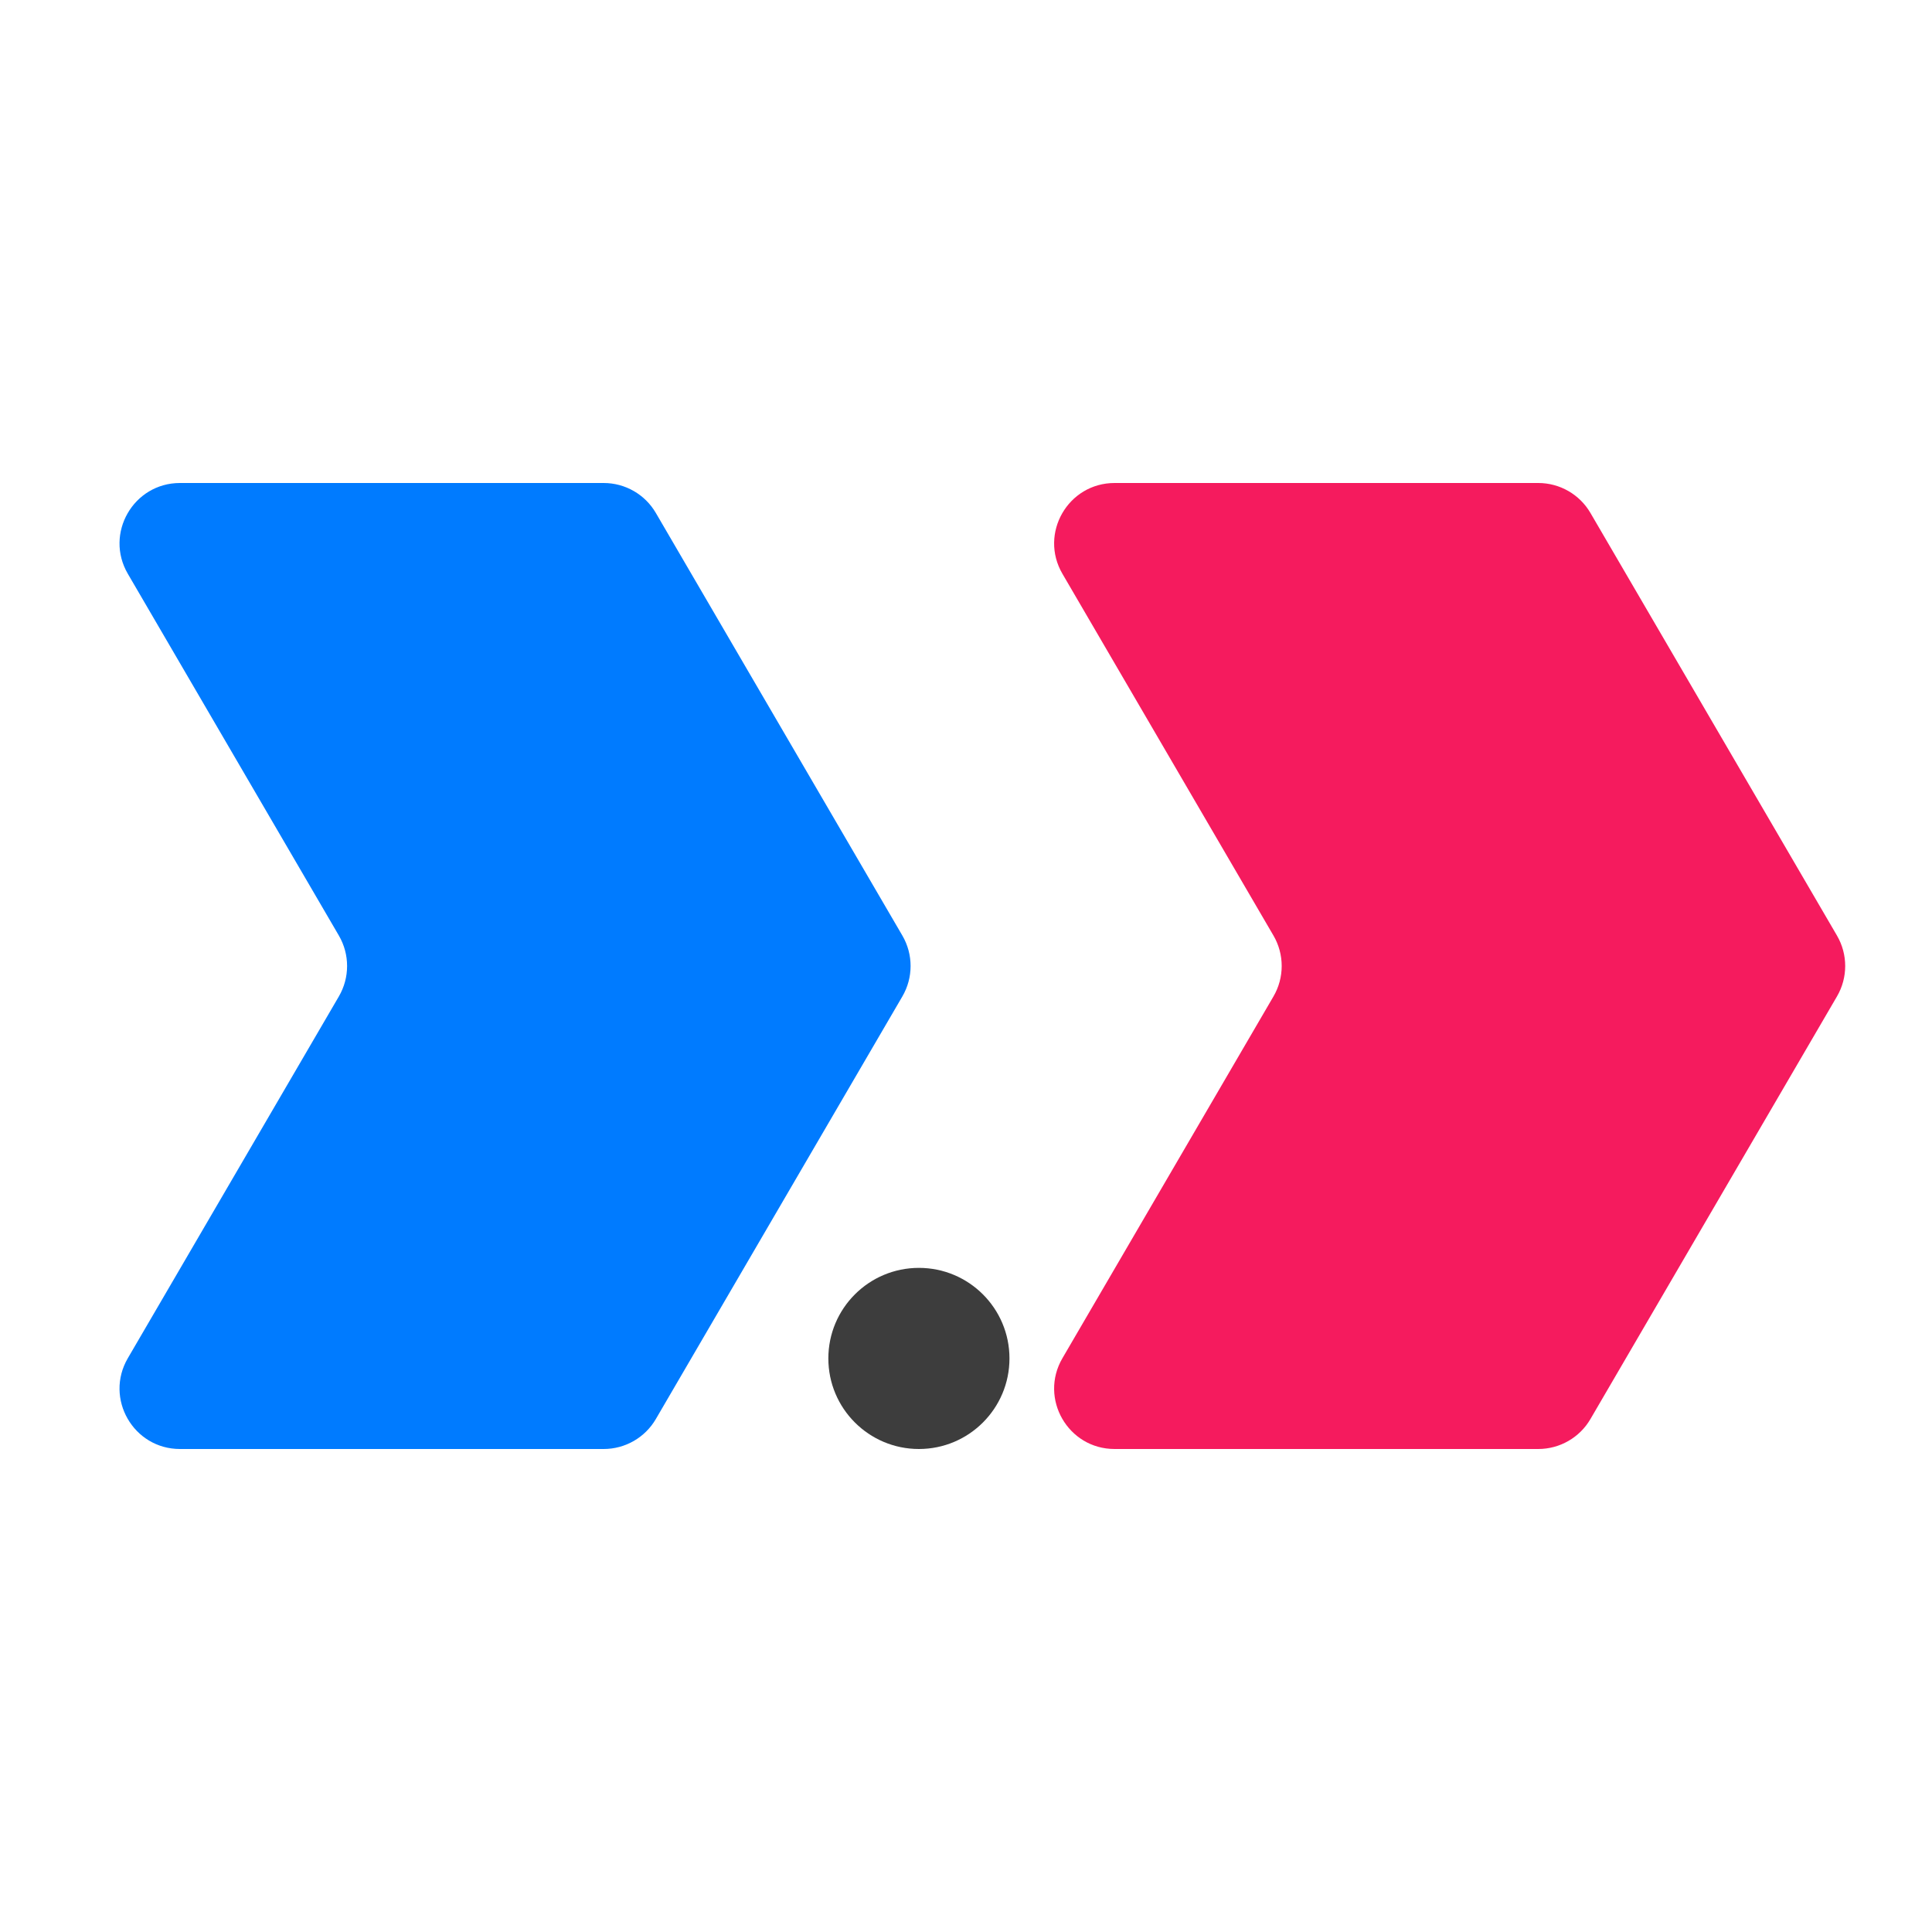
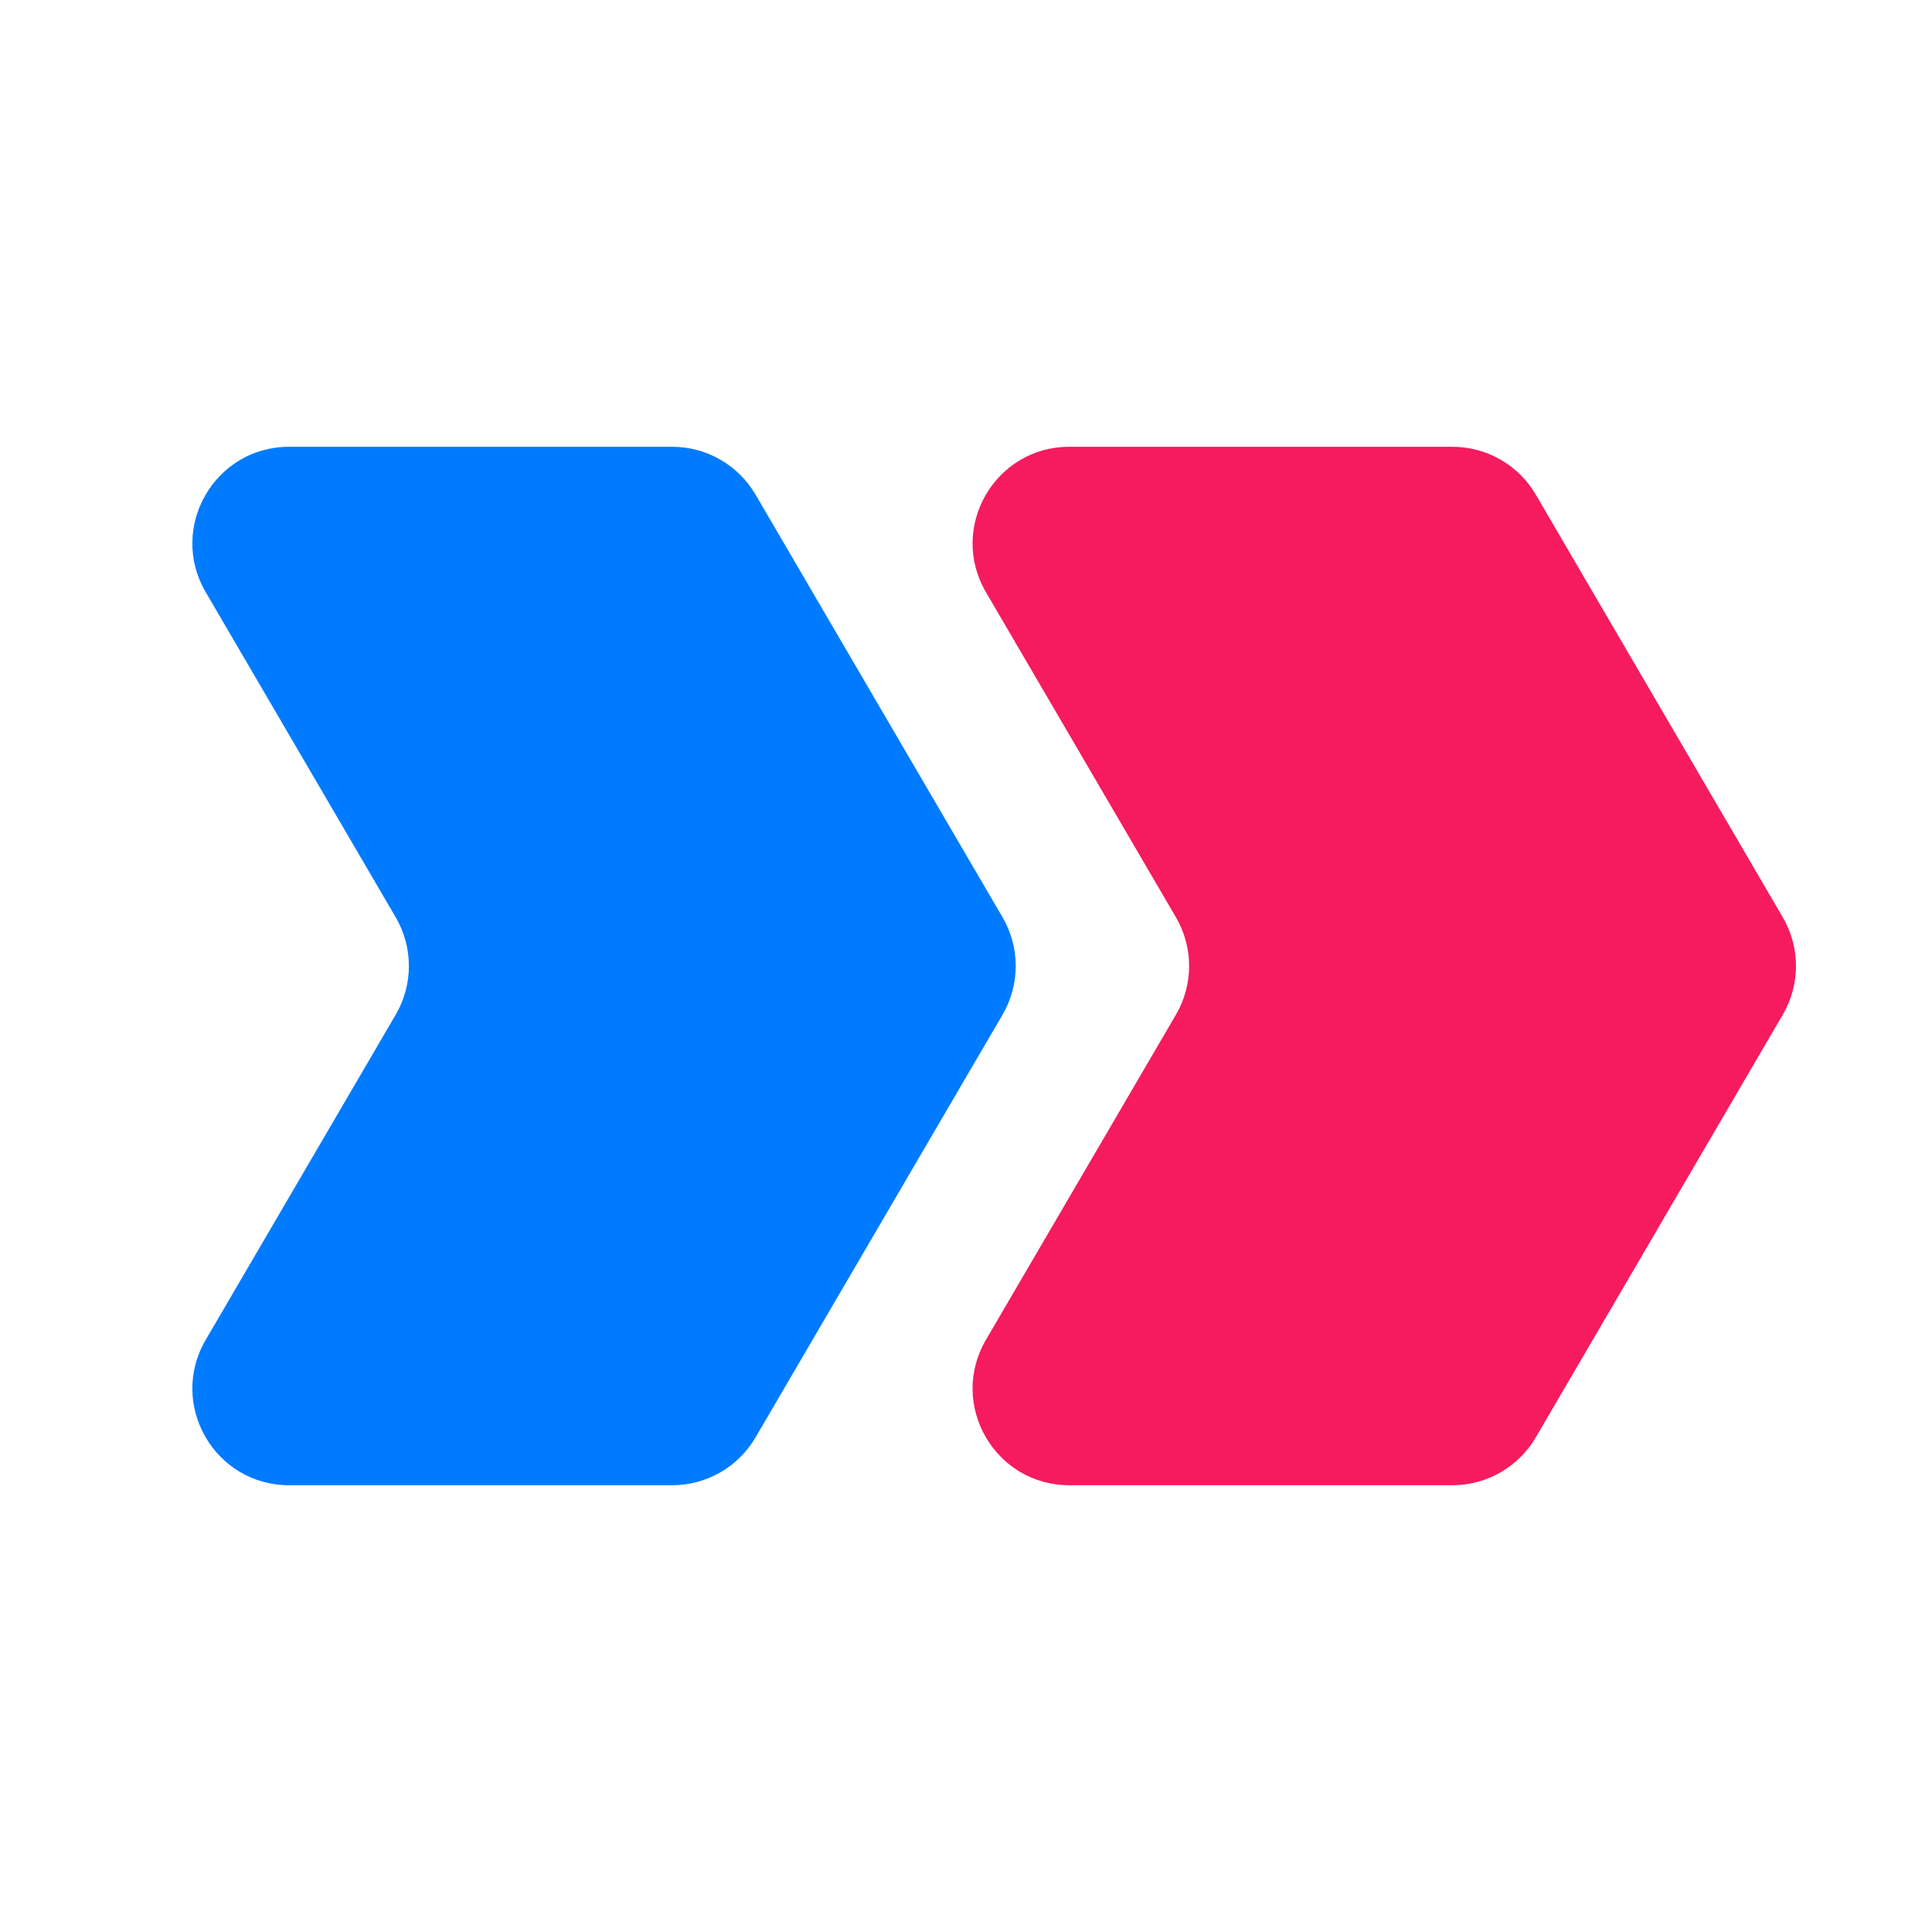
<svg xmlns="http://www.w3.org/2000/svg" width="800" height="800" viewBox="0 0 800 800" fill="none">
-   <path d="M52.931 237.597C43.209 220.93 55.231 200 74.525 200H249.974C258.865 200 267.088 204.723 271.568 212.403L373.651 387.403C378.192 395.187 378.192 404.813 373.651 412.597L271.568 587.597C267.088 595.277 258.865 600 249.974 600H74.525C55.231 600 43.209 579.07 52.931 562.403L140.318 412.597C144.859 404.813 144.859 395.187 140.318 387.403L52.931 237.597Z" fill="#007BFF" />
-   <path d="M439.931 237.597C430.209 220.93 442.231 200 461.525 200H636.974C645.865 200 654.088 204.723 658.568 212.403L760.651 387.403C765.192 395.187 765.192 404.813 760.651 412.597L658.568 587.597C654.088 595.277 645.865 600 636.974 600H461.525C442.231 600 430.209 579.07 439.931 562.403L527.318 412.597C531.859 404.813 531.859 395.187 527.318 387.403L439.931 237.597Z" fill="#F51B5E" />
-   <circle cx="380.5" cy="562.5" r="37.5" fill="#3D3D3D" />
+   <path d="M85.168 245.182C69.585 218.516 88.818 185 119.704 185H278.327C292.543 185 305.691 192.545 312.863 204.818L415.129 379.818C422.415 392.286 422.415 407.714 415.129 420.182L312.863 595.182C305.691 607.455 292.543 615 278.327 615H119.704C88.818 615 69.585 581.484 85.168 554.818L163.847 420.182C171.133 407.714 171.133 392.286 163.847 379.818L85.168 245.182Z" fill="#007BFF" />
+   <path d="M408.245 245.182C392.662 218.516 411.895 185 442.78 185H601.404C615.62 185 628.767 192.545 635.94 204.818L738.206 379.818C745.492 392.286 745.492 407.714 738.206 420.182L635.94 595.182C628.767 607.455 615.62 615 601.404 615H442.78C411.895 615 392.662 581.484 408.245 554.818L486.923 420.182C494.21 407.714 494.21 392.286 486.923 379.818L408.245 245.182Z" fill="#F51B5E" />
</svg>
